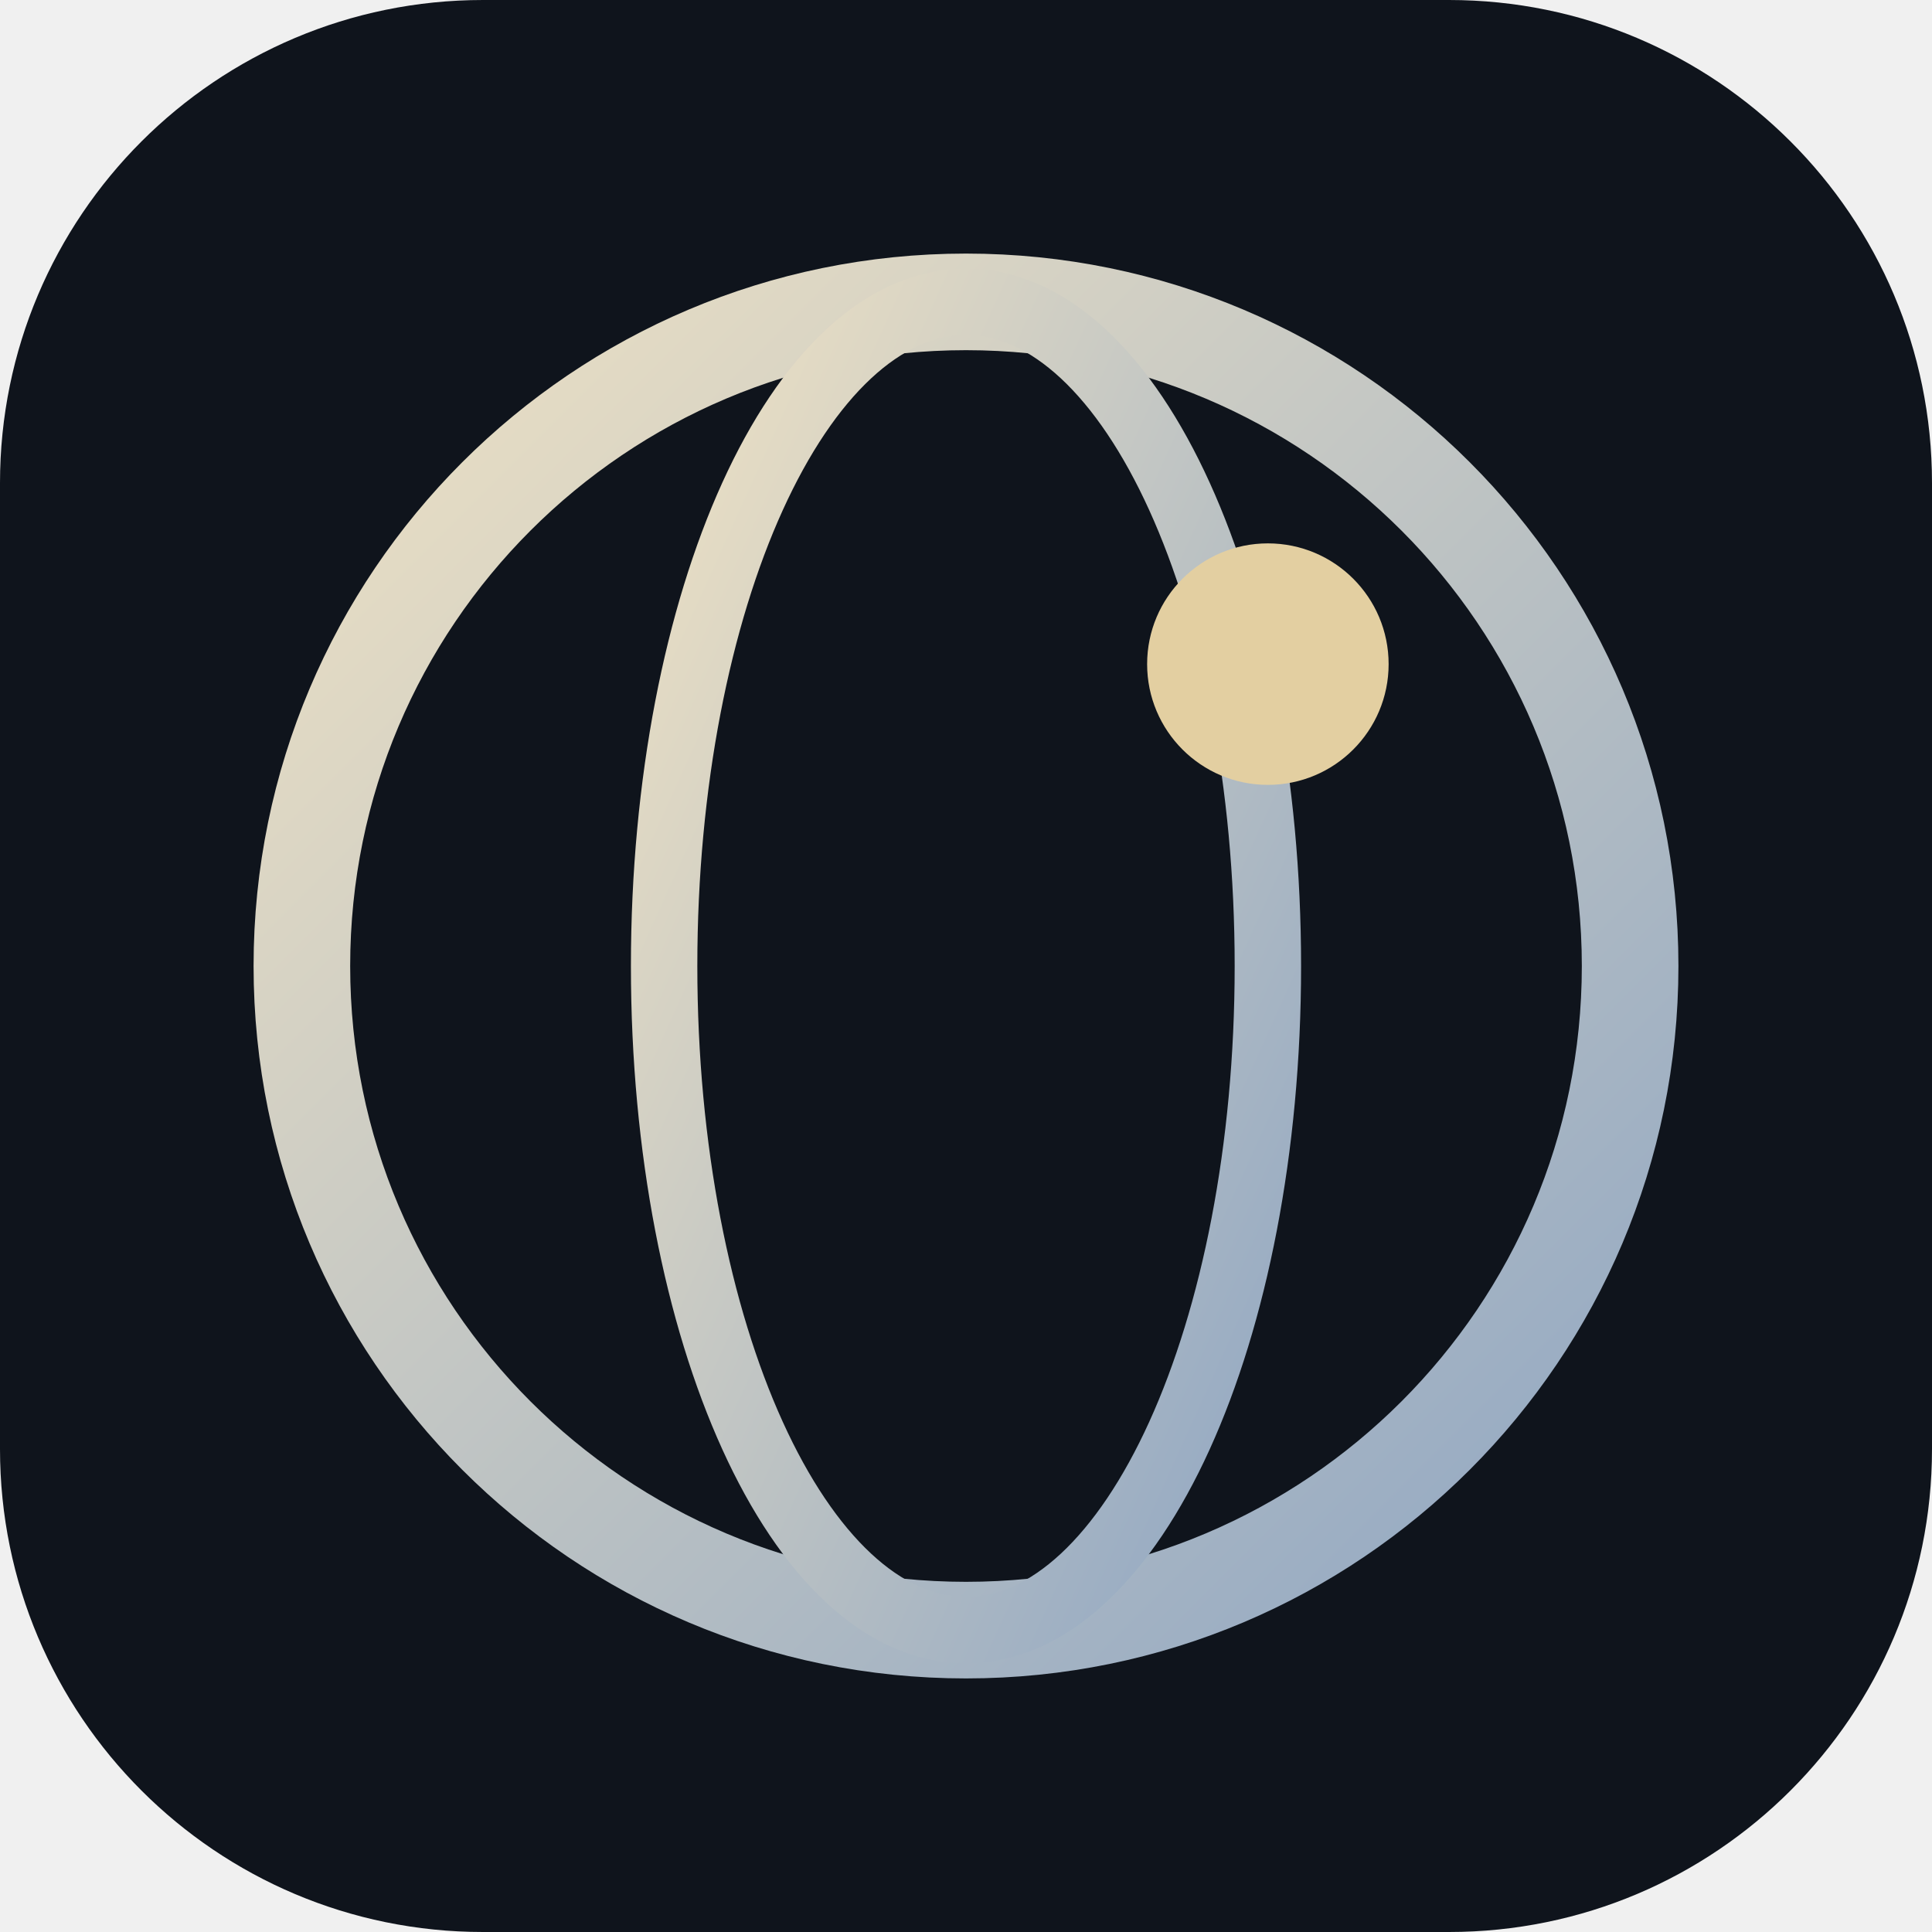
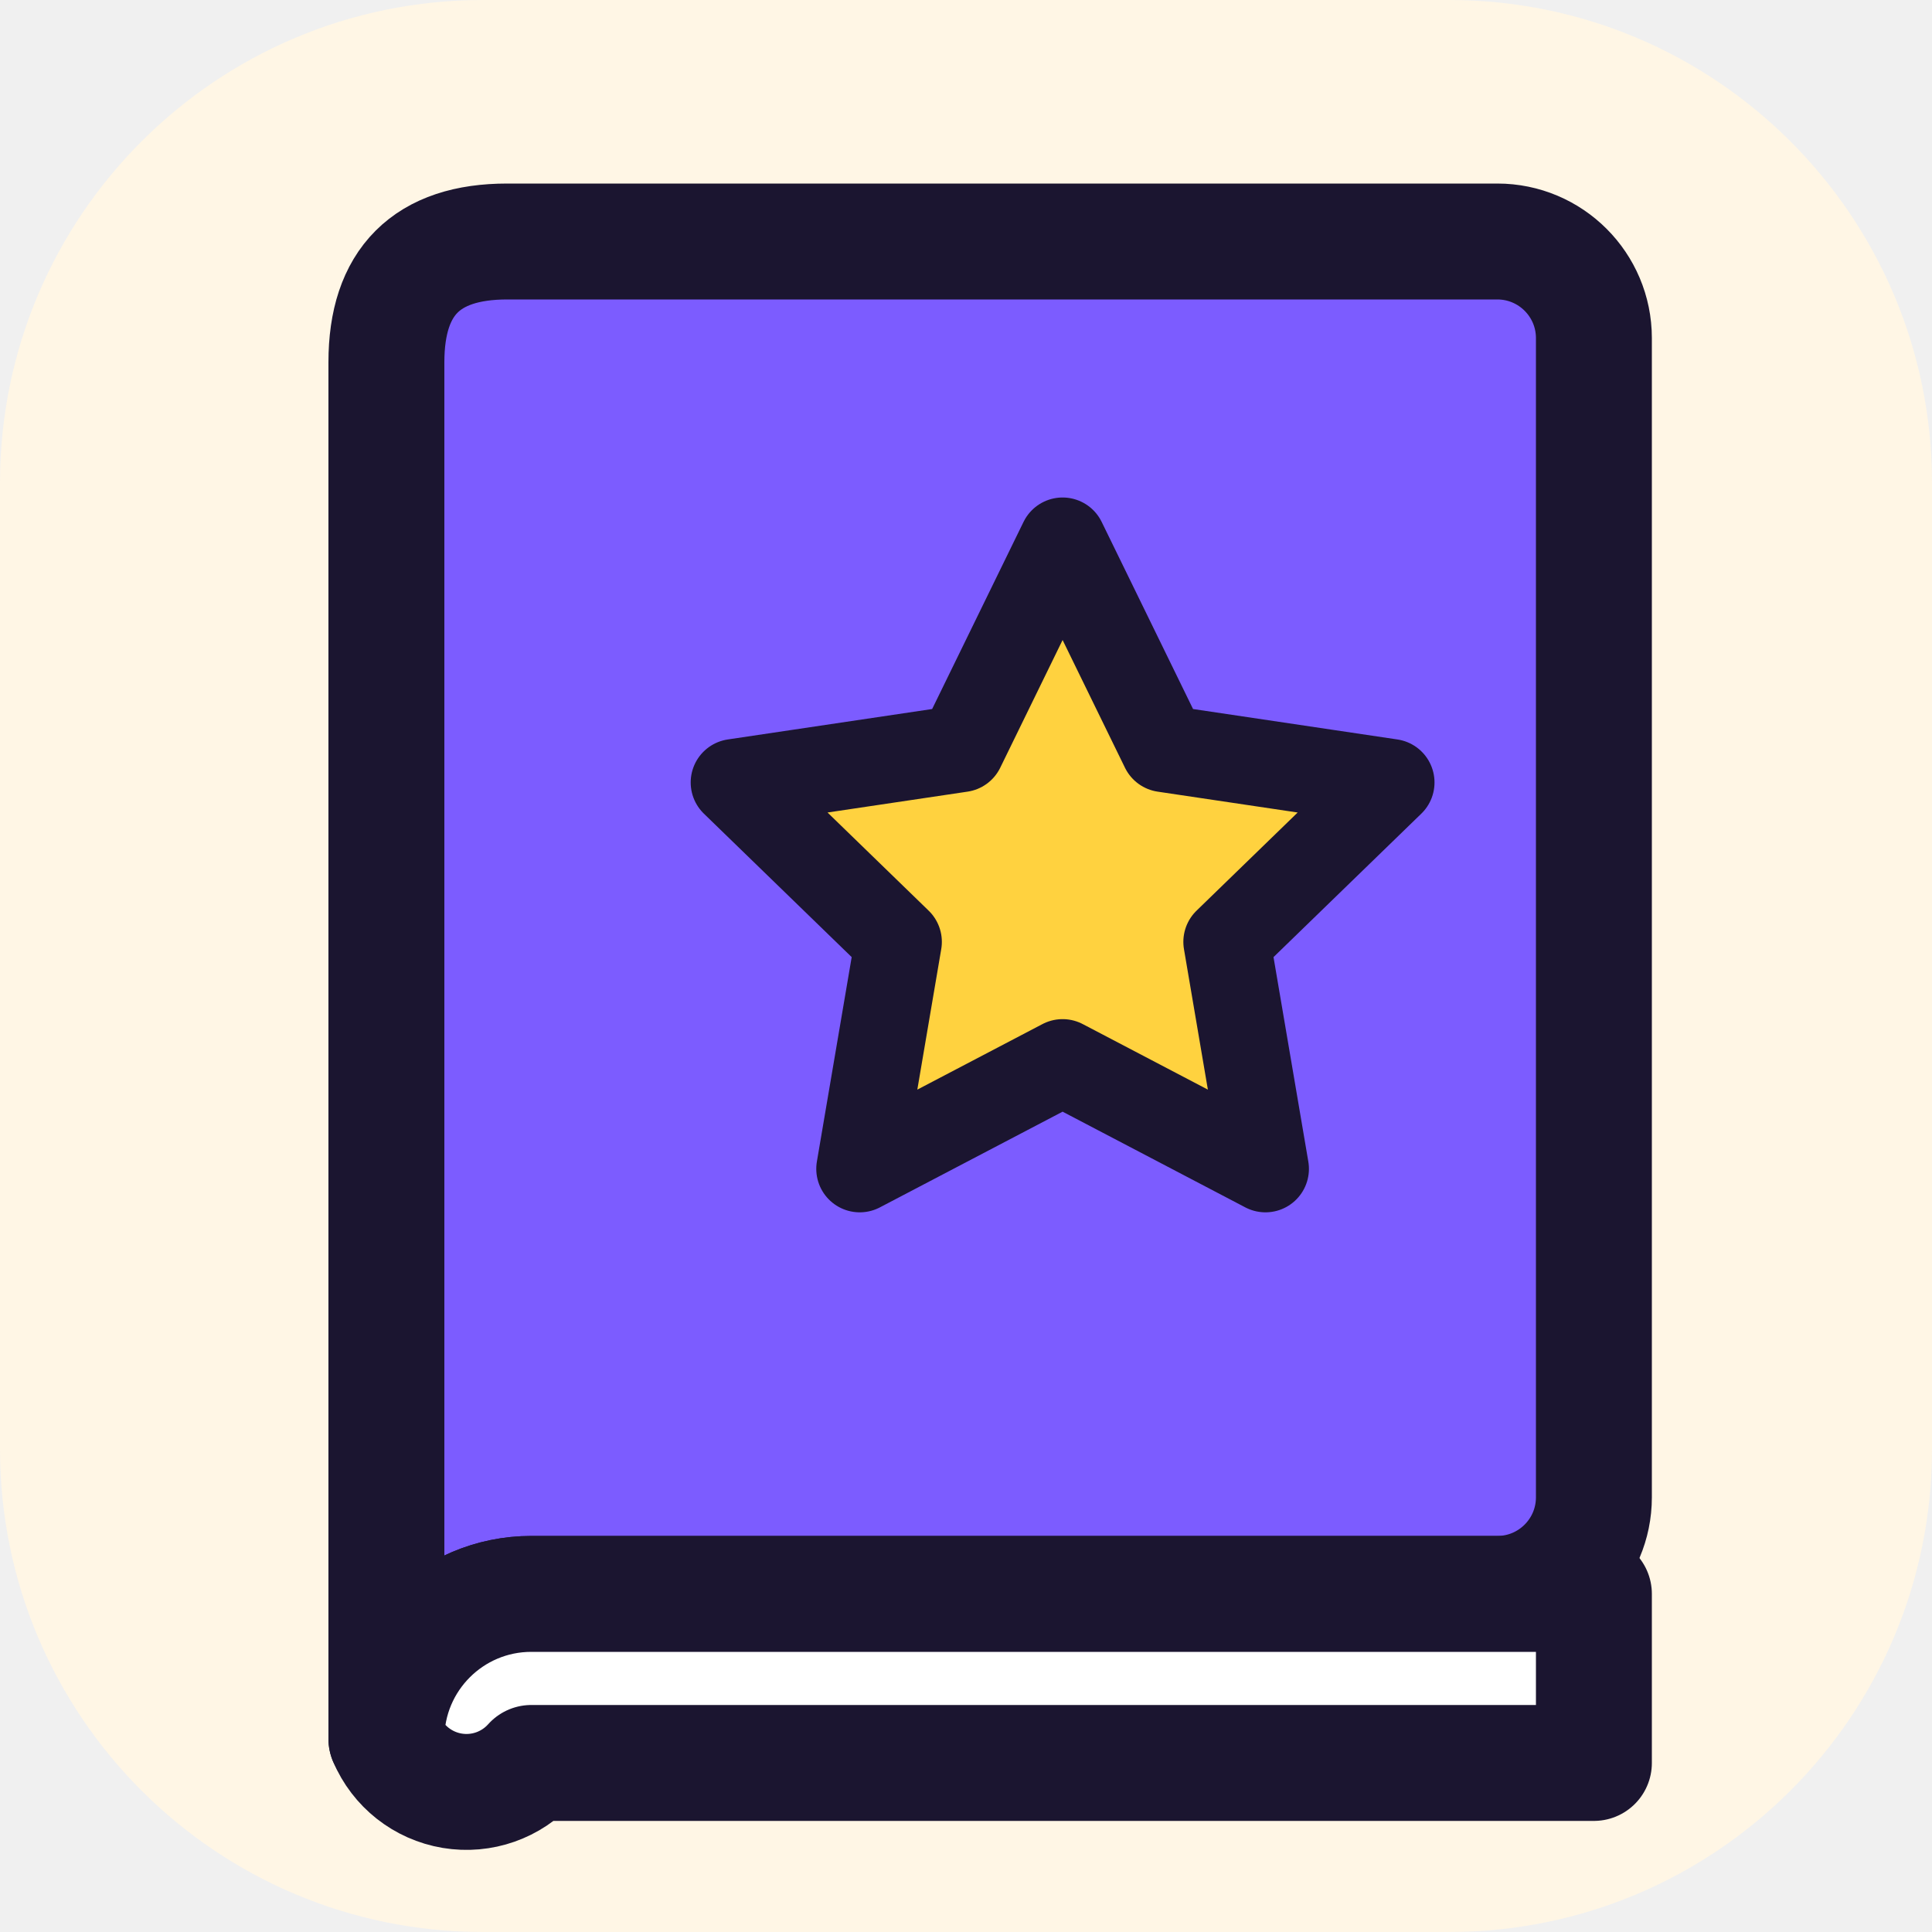
- <svg xmlns="http://www.w3.org/2000/svg" viewBox="0 0 32 32">
-   <defs>
-     <linearGradient id="g" x1="0" y1="0" x2="1" y2="1">
-       <stop offset="0" stop-color="#efe2c4" />
-       <stop offset="1" stop-color="#8fa6c3" />
-     </linearGradient>
-   </defs>
-   <rect width="32" height="32" rx="8" fill="#0f141c" />
-   <circle cx="16" cy="16" r="11" fill="none" stroke="url(#g)" stroke-width="1.6" />
-   <ellipse cx="16" cy="16" rx="5" ry="11" fill="none" stroke="url(#g)" stroke-width="1.1" />
-   <path d="M5 16h22" stroke="url(#g)" stroke-width=".9" opacity=".6" />
-   <circle cx="21" cy="11" r="2" fill="#e3cfa1" />
+ <svg xmlns="http://www.w3.org/2000/svg" viewBox="0 0 40 40">
+   <rect width="40" height="40" rx="10" fill="#fff6e5" />
+   <path d="M8 7.5 Q8 5 10.5 5 H31 a2 2 0 0 1 2 2 V31 a2 2 0 0 1 -2 2 H11 a3 3 0 0 0 -3 3 Z" fill="#7c5cff" stroke="#1b1530" stroke-width="2.4" stroke-linejoin="round" />
+   <path d="M8 36 a3 3 0 0 1 3 -3 H33 V36.5 H11 A1.8 1.8 0 0 1 8 36 Z" fill="#fff" stroke="#1b1530" stroke-width="2.4" stroke-linejoin="round" />
+   <path d="M22 11.2 l2.1 4.3 4.7 .7 -3.4 3.3 .8 4.7 -4.2 -2.2 -4.2 2.2 .8 -4.7 -3.4 -3.3 4.7 -.7z" fill="#ffd23f" stroke="#1b1530" stroke-width="1.8" stroke-linejoin="round" />
</svg>
